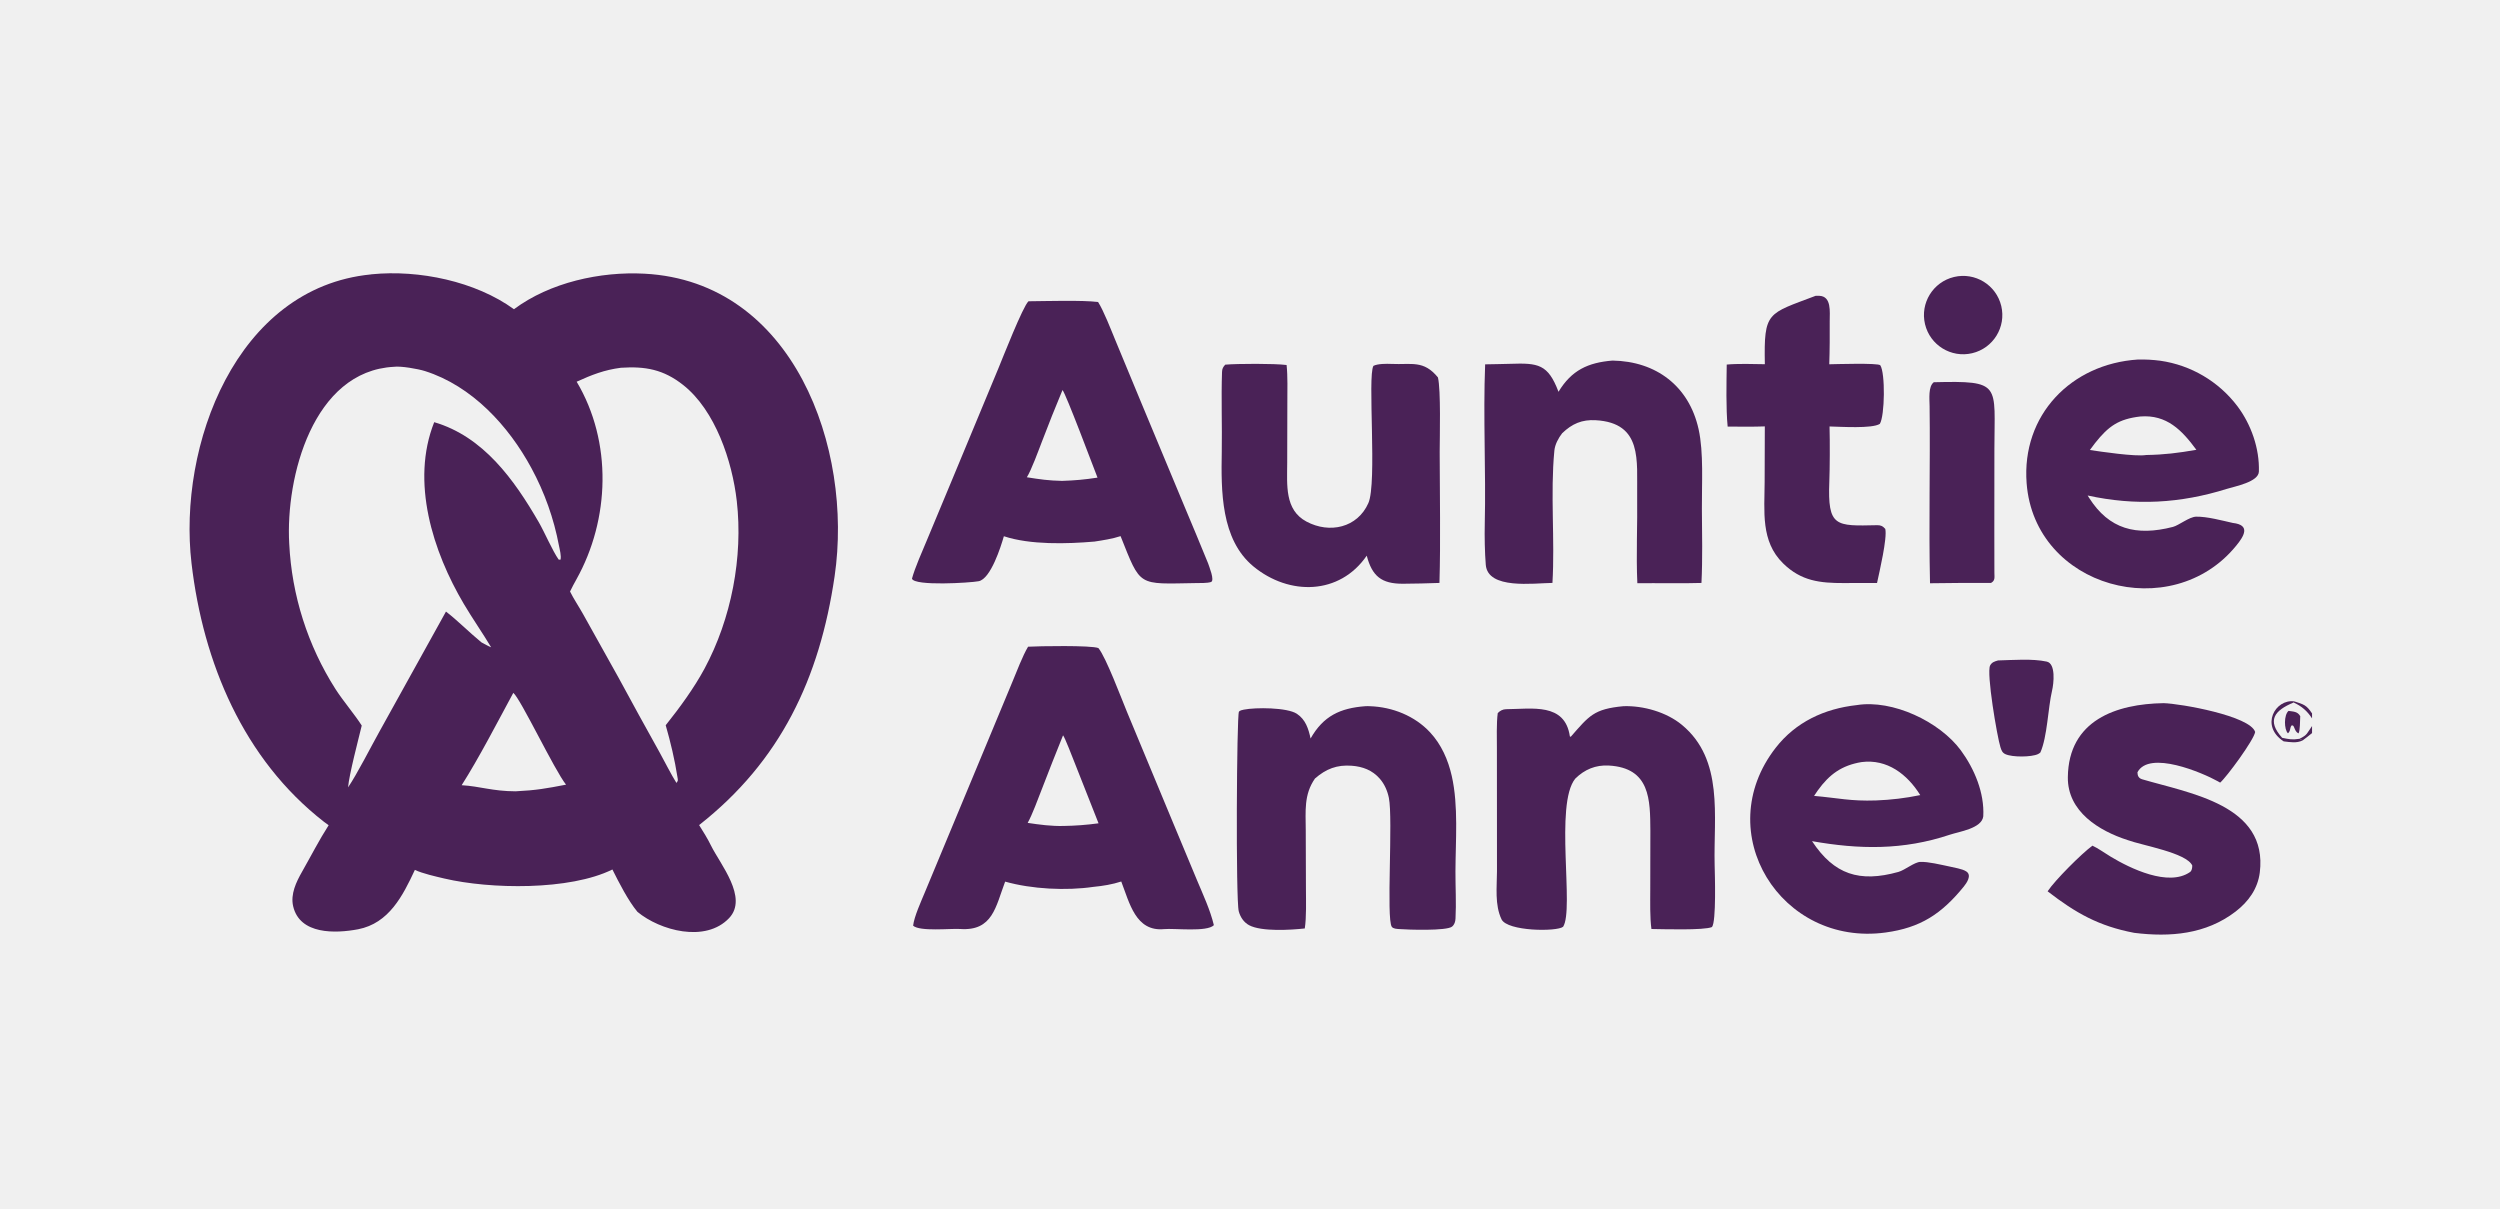
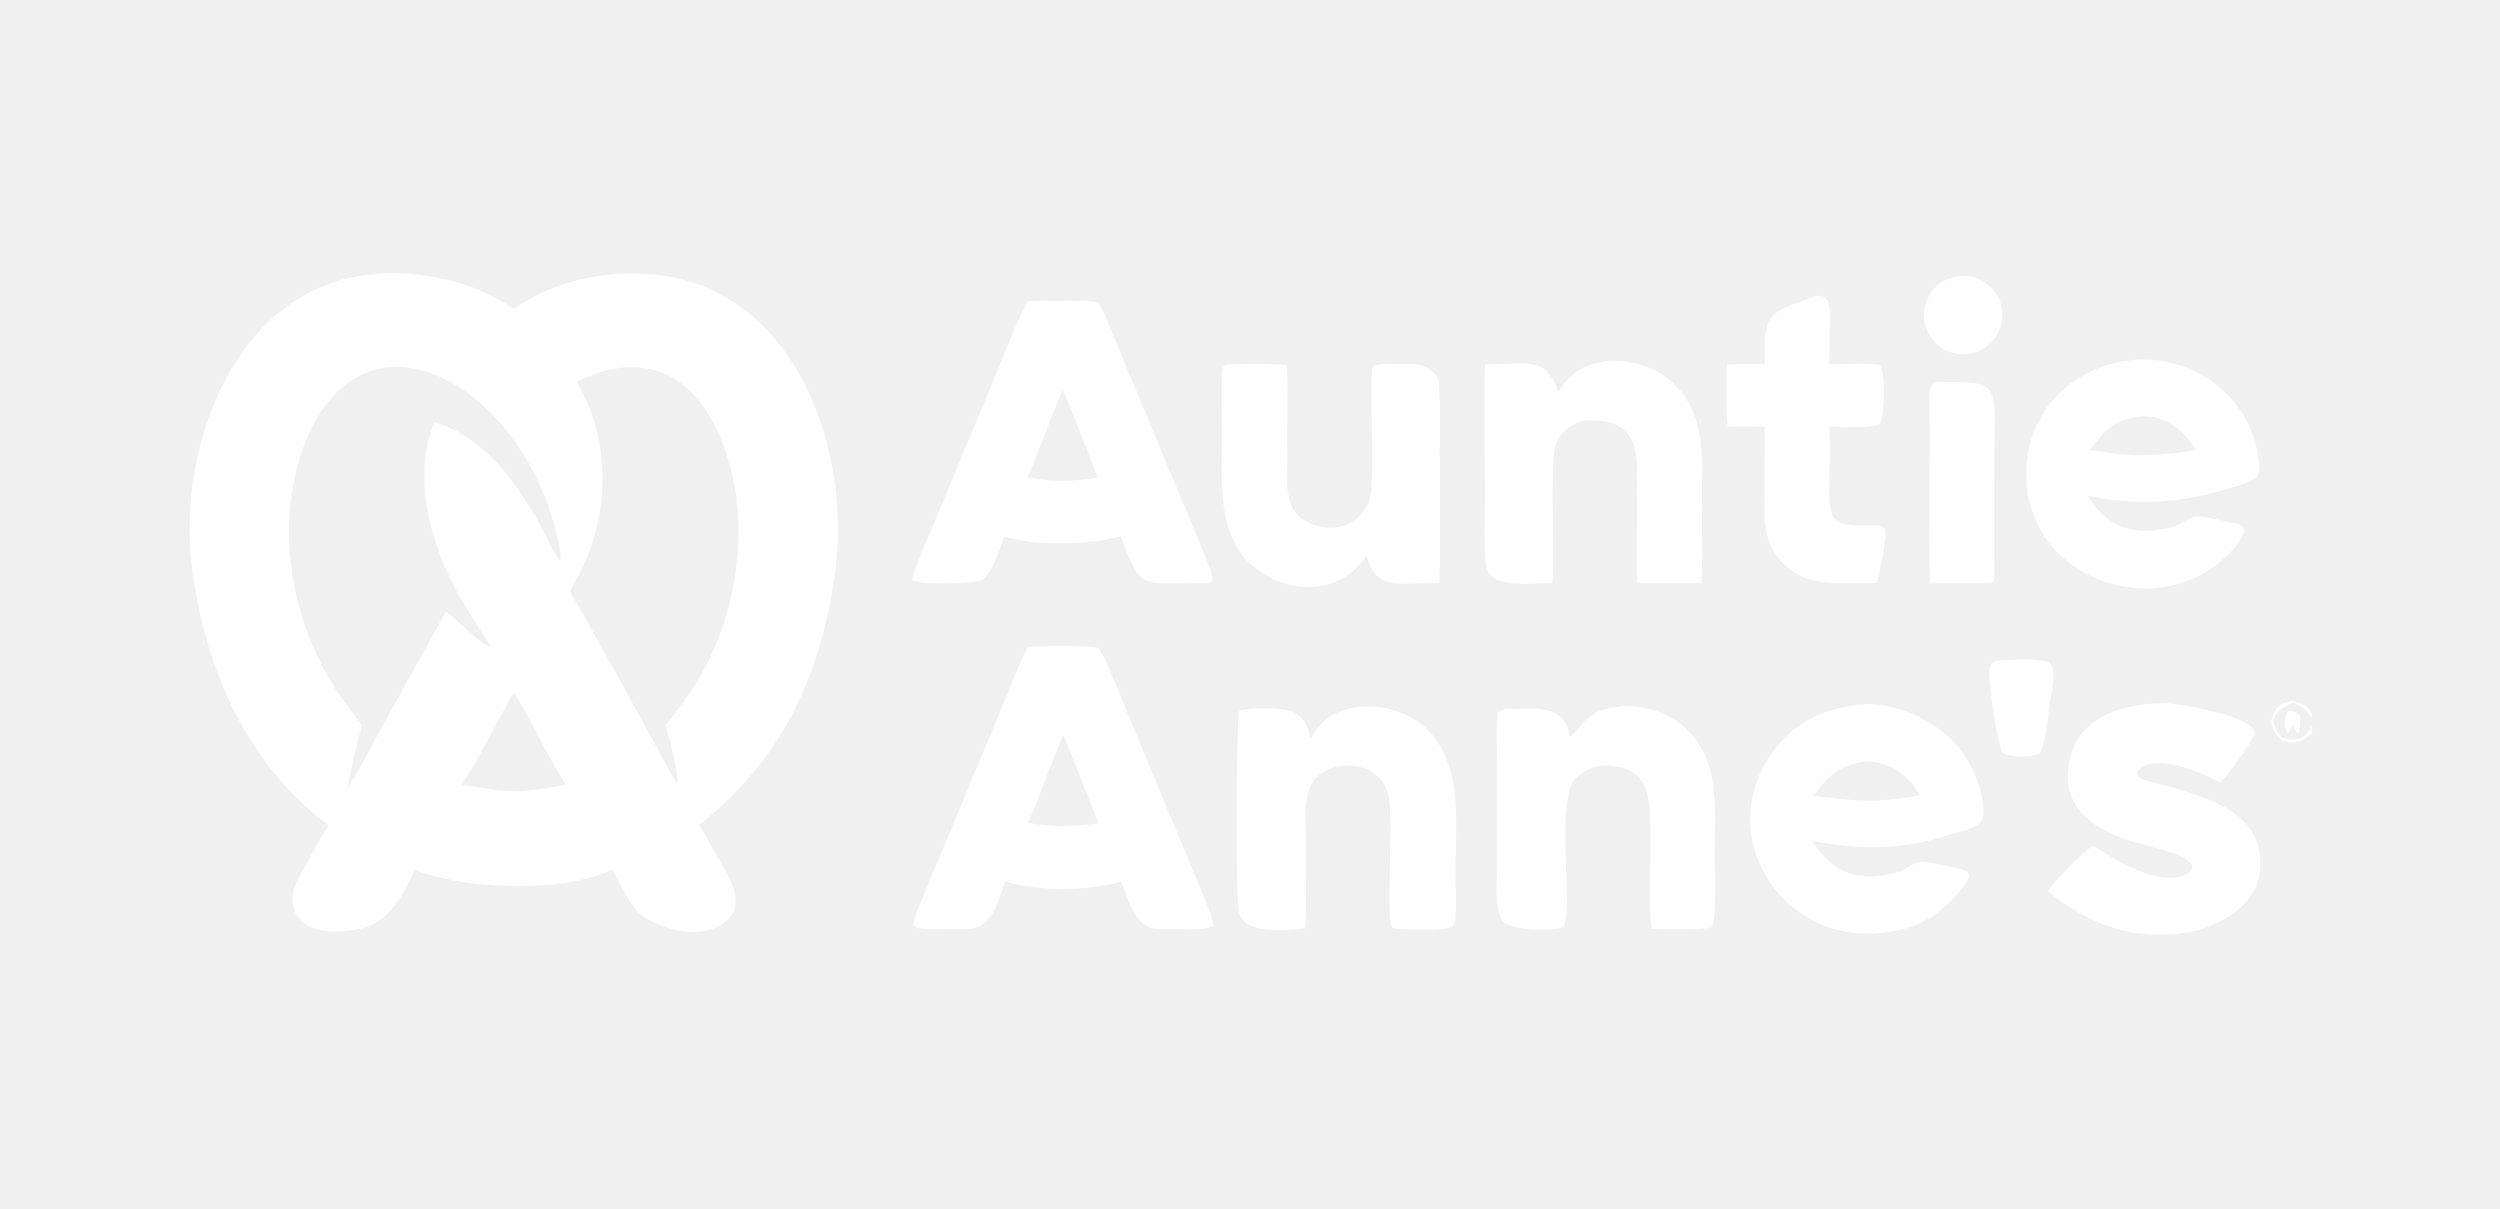
<svg xmlns="http://www.w3.org/2000/svg" width="298" height="144" viewBox="0 0 298 144" fill="none">
-   <g clip-path="url(#clip0_468_442)">
-     <path d="M44.199 32.712C44.232 32.706 44.265 32.701 44.297 32.695C49.953 32.133 56.675 33.533 61.264 36.859C65.558 33.658 71.563 32.344 76.822 32.623C94.607 33.566 101.722 53.436 99.486 68.689C97.7 80.868 93.036 90.731 83.335 98.349C83.777 99.04 84.384 100.033 84.752 100.793C85.834 102.997 89.222 107.003 86.905 109.442C84.083 112.414 78.662 110.912 75.986 108.694C74.874 107.363 73.773 105.19 72.999 103.642C67.911 106.164 58.416 106.002 52.961 104.719C51.967 104.485 50.364 104.126 49.453 103.692C48.014 106.78 46.366 110.053 42.686 110.769C40.008 111.275 35.738 111.432 34.944 108.026C34.607 106.584 35.313 105.127 36.005 103.911C37.055 102.068 38.031 100.148 39.176 98.365C38.971 98.23 38.818 98.117 38.626 97.967C29.016 90.488 24.216 78.982 22.831 67.162C21.188 53.139 28.123 34.303 44.199 32.712ZM43.119 86.488C42.731 88.1 41.603 92.38 41.49 93.856C42.589 92.231 44.206 89.035 45.224 87.212L53.16 72.899C54.516 73.939 55.959 75.4 57.384 76.568C57.69 76.731 58.241 77.045 58.544 77.157C57.502 75.412 56.338 73.761 55.294 71.997C51.592 65.746 48.936 57.421 51.758 50.324C57.613 52.037 61.29 57.176 64.218 62.24C64.919 63.451 65.855 65.659 66.593 66.702L66.807 66.719C66.933 66.3 66.717 65.497 66.628 65.043C66.02 61.811 64.913 58.693 63.346 55.801C60.63 50.766 56.261 46.002 50.644 44.228C49.83 43.971 47.774 43.607 46.94 43.724C37.309 44.233 34.028 56.863 34.476 64.8C34.776 70.957 36.675 76.931 39.986 82.132C40.914 83.577 42.375 85.291 43.119 86.488ZM67.472 93.531C66.1 91.823 62.056 83.279 61.186 82.589C59.346 85.986 57.072 90.397 55.03 93.596C57.245 93.728 58.696 94.315 61.461 94.324C63.886 94.206 65.111 93.988 67.472 93.531ZM74.013 43.837C72.023 44.094 70.541 44.68 68.738 45.5C73.008 52.672 72.699 61.918 68.707 69.062C68.455 69.514 68.17 70.042 67.949 70.508C68.355 71.34 69.012 72.321 69.494 73.185L73.771 80.851C75.369 83.806 76.986 86.75 78.623 89.683C79.136 90.608 80.097 92.5 80.633 93.325C80.861 93.012 80.813 93.023 80.75 92.617C80.427 90.547 79.929 88.459 79.352 86.448C80.995 84.389 82.725 82.03 83.978 79.703C87.171 73.769 88.59 66.416 87.824 59.717C87.281 54.975 85.269 48.913 81.428 45.886C79.073 44.03 76.918 43.647 74.013 43.837Z" fill="#4A2257" />
-     <path d="M122.547 77.088C123.75 77.015 130.127 76.904 130.932 77.252C131.831 78.337 133.691 83.308 134.328 84.839L139.771 97.932L142.682 104.916C143.407 106.648 144.26 108.466 144.693 110.281C143.873 111.126 139.994 110.632 138.752 110.751C135.37 111.074 134.64 107.624 133.654 105.076C132.605 105.419 131.44 105.612 130.343 105.714C127.092 106.191 123 105.987 119.813 105.089C118.68 108.075 118.339 111.011 114.439 110.735C113.362 110.659 109.622 111.066 108.844 110.34C108.958 109.289 109.798 107.44 110.213 106.438C112.717 100.407 115.233 94.38 117.739 88.35L120.667 81.303C121.176 80.08 121.9 78.166 122.547 77.088ZM122.499 98.088C123.92 98.3 125.318 98.49 126.762 98.454C128.162 98.434 129.56 98.329 130.947 98.138L128.047 90.79C127.844 90.281 126.959 87.973 126.717 87.649C125.84 89.817 124.982 91.994 124.144 94.178C123.72 95.264 123.049 97.106 122.499 98.088Z" fill="#4A2257" />
-     <path d="M122.597 35.912C124.698 35.895 128.965 35.763 130.889 35.997C131.547 37.01 132.453 39.356 132.95 40.554L136.094 48.139L141.196 60.385C142.139 62.638 143.09 64.89 144.006 67.153C144.101 67.466 144.84 69.226 144.343 69.379C143.881 69.522 143.051 69.496 142.568 69.503C135.554 69.613 136.017 70.022 133.573 63.907C132.585 64.234 131.491 64.396 130.463 64.555C127.203 64.835 122.832 64.967 119.661 63.919C119.307 65.149 118.101 68.998 116.657 69.281C115.672 69.474 108.993 69.886 108.707 68.977C109.039 67.715 109.974 65.624 110.502 64.355L113.611 56.896L119.016 43.888C119.526 42.659 121.94 36.489 122.597 35.912ZM122.4 56.889C123.971 57.14 124.978 57.287 126.59 57.321C128.156 57.27 129.257 57.171 130.824 56.932C130.308 55.601 127.044 46.916 126.651 46.493C125.797 48.539 124.976 50.599 124.187 52.671C123.805 53.66 122.925 56.077 122.4 56.889Z" fill="#4A2257" />
-     <path d="M254.831 42.856C255.725 42.835 256.62 42.883 257.506 42.999C261.162 43.523 264.465 45.469 266.695 48.413C268.34 50.597 269.346 53.465 269.259 56.215C269.221 57.449 266.418 57.968 265.458 58.269C259.896 60.01 254.55 60.307 248.847 59.064L249.027 59.352C251.403 63.084 254.627 63.932 259.003 62.81C259.723 62.625 260.964 61.602 261.781 61.587C263.09 61.563 264.866 62.049 266.147 62.334C268.309 62.577 267.486 63.913 266.55 65.053C258.857 74.499 242.512 70.066 241.573 57.589C240.96 49.462 246.895 43.374 254.831 42.856ZM249.114 53.641C250.405 53.835 254.544 54.454 255.823 54.237C258.033 54.2 259.622 53.994 261.808 53.617C260.097 51.296 258.283 49.391 255.118 49.646C252.548 49.947 251.343 50.781 249.724 52.825C249.514 53.092 249.311 53.364 249.114 53.641Z" fill="#4A2257" />
-     <path d="M221.319 84.048C225.603 83.354 231.218 86.025 233.733 89.444C235.354 91.648 236.558 94.523 236.406 97.304C236.241 98.751 233.538 99.124 232.429 99.495C226.84 101.367 221.588 101.253 215.995 100.266L216.023 100.308C218.62 104.223 221.629 105.237 226.291 103.933C227.067 103.716 228.191 102.764 228.9 102.739C229.875 102.705 231.314 103.071 232.307 103.272C232.917 103.428 233.879 103.547 234.376 103.872C235.083 104.332 234.423 105.257 234.073 105.694C231.418 108.951 228.92 110.589 224.754 111.156C212.277 112.857 203.805 99.237 211.659 89.141C214.046 86.071 217.461 84.475 221.319 84.048ZM216.238 94.871C219.097 95.119 220.585 95.52 223.622 95.413C225.394 95.349 227.158 95.136 228.894 94.775C227.347 92.296 224.957 90.443 221.891 90.84C219.548 91.23 218.068 92.289 216.679 94.22C216.526 94.433 216.379 94.65 216.238 94.871Z" fill="#4A2257" />
-     <path d="M162.752 84.179C162.938 84.165 163.126 84.175 163.312 84.181C165.981 84.273 168.647 85.334 170.474 87.306C171.817 88.754 172.616 90.582 173.05 92.493C173.861 96.071 173.5 100.224 173.49 103.887C173.485 105.741 173.597 107.656 173.496 109.501C173.476 109.867 173.375 110.213 173.084 110.452C172.443 110.977 167.82 110.828 166.774 110.745C166.501 110.723 166.075 110.715 165.902 110.473C165.226 109.534 166.066 97.613 165.552 95.097C165.381 94.264 165.028 93.458 164.465 92.814C163.585 91.806 162.429 91.373 161.125 91.276C159.358 91.144 158.068 91.65 156.747 92.796C155.402 94.72 155.64 96.698 155.645 98.931L155.668 105.984C155.671 107.331 155.736 109.402 155.528 110.673C153.861 110.857 150.365 111.07 148.898 110.287C148.261 109.946 147.849 109.321 147.661 108.634C147.291 107.283 147.416 85.258 147.68 84.843C147.782 84.681 148.084 84.625 148.266 84.588C149.646 84.309 153.433 84.32 154.586 85.083C155.633 85.776 155.973 86.876 156.221 88.031C157.744 85.341 159.758 84.402 162.752 84.179Z" fill="#4A2257" />
-     <path d="M193.523 84.177C195.888 84.1 198.648 84.884 200.488 86.408C205.502 90.556 204.248 97.312 204.384 103.056C204.411 104.162 204.594 109.853 204.069 110.502C203.152 110.916 198.12 110.752 196.851 110.737C196.663 109.41 196.709 107.473 196.711 106.102L196.724 99.017C196.698 95.361 196.73 91.518 191.753 91.252C190.207 91.17 188.88 91.714 187.767 92.817C185.289 95.876 187.671 108.424 186.321 110.472C185.578 111.076 179.668 111.023 178.98 109.579C178.159 107.855 178.433 105.732 178.44 103.851L178.436 96.665L178.431 89.338C178.43 88.105 178.369 86.162 178.531 85.002C178.787 84.729 179.139 84.538 179.526 84.536C182.596 84.516 186.546 83.728 187.127 87.775L187.231 87.827C189.436 85.314 189.971 84.512 193.523 84.177Z" fill="#4A2257" />
-     <path d="M153.363 43.509C153.504 44.804 153.454 46.607 153.452 47.947L153.435 55.151C153.43 57.795 153.11 60.772 155.726 62.17C158.496 63.65 161.813 62.901 163.109 59.97C164.17 57.575 162.988 44.848 163.713 43.611C164.218 43.349 165.275 43.352 165.858 43.379C168.285 43.491 169.69 42.898 171.402 44.989C171.762 46.459 171.617 52.103 171.61 53.875C171.615 58.919 171.73 64.484 171.583 69.485C170.135 69.535 168.682 69.575 167.235 69.582C164.658 69.594 163.556 68.667 162.915 66.235C159.682 70.946 153.67 71.02 149.423 67.531C145.5 64.308 145.555 58.458 145.634 53.855C145.688 50.754 145.555 47.45 145.666 44.336C145.68 43.93 145.791 43.754 146.048 43.468C147.493 43.341 151.943 43.323 153.363 43.509Z" fill="#4A2257" />
-     <path d="M257.905 83.816C259.935 83.87 268.222 85.336 268.814 87.251C268.678 88.19 265.427 92.612 264.642 93.29C264.551 93.235 264.458 93.181 264.364 93.129C262.524 92.104 256.19 89.399 254.784 92.055C254.789 92.472 254.92 92.766 255.362 92.896C261.077 94.579 270.358 95.961 269.368 103.993C269.128 105.936 268.014 107.483 266.476 108.663C262.938 111.376 258.69 111.725 254.407 111.196C250.161 110.394 247.401 108.815 244.076 106.244C244.947 104.922 248.136 101.74 249.417 100.803C250.141 101.14 250.783 101.624 251.588 102.11C253.918 103.521 258.478 105.73 261.044 103.953C261.285 103.786 261.313 103.439 261.318 103.171C260.635 101.651 255.37 100.783 253.602 100.134C250.209 99.039 246.439 96.746 246.487 92.644C246.566 85.836 252.27 83.903 257.905 83.816Z" fill="#4A2257" />
-     <path d="M192.214 42.98C197.427 43.066 201.33 46.031 202.47 51.148C203.097 53.968 202.842 57.73 202.865 60.67C202.888 63.55 202.954 66.627 202.814 69.487C200.39 69.566 197.65 69.489 195.172 69.521C195.014 66.105 195.201 62.53 195.15 58.973C195.094 54.965 195.833 50.406 190.205 50.089C188.574 49.998 187.392 50.503 186.203 51.649C185.754 52.233 185.352 52.981 185.281 53.711C184.786 58.836 185.358 64.365 185.051 69.483C182.77 69.515 177.349 70.29 177.104 67.323C176.987 65.907 176.949 63.897 176.984 62.456C177.132 56.159 176.781 49.712 177.029 43.43C177.992 43.408 179.056 43.4 180.007 43.368C183.356 43.254 184.519 43.392 185.774 46.702C187.329 44.128 189.297 43.217 192.214 42.98Z" fill="#4A2257" />
-     <path d="M216.425 35.261C216.565 35.257 216.704 35.257 216.844 35.26C218.344 35.303 218.097 37.184 218.102 38.262C218.109 39.959 218.107 41.729 218.048 43.422C218.595 43.414 223.934 43.24 224.133 43.544C224.737 44.466 224.673 49.565 224.077 50.524C223.173 51.118 219.373 50.862 218.081 50.835C218.13 52.616 218.118 55.846 218.056 57.399C217.843 62.836 218.788 62.712 223.763 62.603C224.188 62.593 224.439 62.718 224.726 63.046C224.976 64.142 224.027 68.163 223.742 69.492L221.051 69.494L219.811 69.501C216.951 69.506 214.708 69.275 212.542 67.15C209.854 64.511 210.333 60.952 210.345 57.446L210.366 50.827C208.903 50.881 207.403 50.856 205.936 50.848C205.725 48.693 205.798 45.67 205.826 43.457C207.03 43.335 209.138 43.388 210.37 43.414C210.247 37.094 210.68 37.449 216.425 35.261Z" fill="#4A2257" />
-     <path d="M230.507 45.562C238.657 45.365 237.737 45.764 237.732 53.55L237.724 63.353C237.723 64.99 237.724 66.635 237.732 68.273C237.735 68.832 237.846 69.19 237.33 69.486C234.906 69.474 232.482 69.487 230.058 69.525C229.898 62.502 230.096 55.434 230.008 48.408C229.998 47.557 229.83 46.082 230.507 45.562Z" fill="#4A2257" />
-     <path d="M238.169 78.724C239.982 78.679 242.236 78.492 243.968 78.861C245.075 79.096 244.805 81.484 244.604 82.332C244.121 84.379 244.046 87.82 243.213 89.694C243.124 89.774 243.029 89.842 242.921 89.892C242.133 90.258 239.878 90.276 239.051 89.9C238.673 89.73 238.572 89.442 238.453 89.07C238.064 87.853 236.756 80.181 237.225 79.32C237.437 78.931 237.765 78.838 238.169 78.724Z" fill="#4A2257" />
-     <path d="M232.92 33.016C235.432 32.415 237.954 33.967 238.552 36.479C239.148 38.991 237.593 41.51 235.08 42.103C232.571 42.695 230.057 41.144 229.461 38.637C228.866 36.13 230.414 33.615 232.92 33.016Z" fill="#4A2257" />
-     <path d="M272.793 84.738C273.394 84.827 273.872 84.807 274.189 85.367C274.153 85.871 274.184 87.143 273.975 87.424C273.66 87.256 273.6 87.022 273.455 86.693C273.348 86.475 273.428 86.559 273.2 86.444C272.894 86.719 273.105 87.057 272.727 87.412C272.254 86.967 272.224 85.225 272.793 84.738Z" fill="#4A2257" />
-     <path d="M272.214 88.372C269.368 86.524 271.216 83.295 273.479 83.603L273.404 83.736C271.097 84.692 270.179 85.885 272.035 87.948C272.859 88.118 273.25 88.206 274.109 88.061L274.472 88.262C273.733 88.611 273.01 88.464 272.214 88.372Z" fill="#4A2257" />
-     <path d="M273.48 83.602C274.626 83.982 274.915 84.017 275.596 85.039V85.633C275.02 84.748 274.366 84.184 273.404 83.735L273.48 83.602Z" fill="#4A2257" />
-     <path d="M274.109 88.06C275.063 87.596 274.981 87.409 275.596 86.543V87.385C275.28 87.632 274.786 88.047 274.472 88.262L274.109 88.06Z" fill="#4A2257" />
+   <g clip-path="url(#clip0_1270_1026)">
+     <path d="M44.199 32.712C44.231 32.706 44.264 32.701 44.297 32.695C49.953 32.133 56.674 33.533 61.264 36.859C65.557 33.658 71.562 32.344 76.821 32.623C94.607 33.566 101.722 53.436 99.485 68.689C97.699 80.868 93.036 90.731 83.334 98.349C83.776 99.04 84.384 100.033 84.751 100.793C85.834 102.997 89.221 107.003 86.904 109.442C84.082 112.414 78.662 110.912 75.985 108.694C74.873 107.363 73.772 105.19 72.999 103.642C67.911 106.164 58.416 106.002 52.96 104.719C51.967 104.485 50.364 104.126 49.453 103.692C48.014 106.78 46.365 110.053 42.686 110.769C40.007 111.275 35.738 111.432 34.943 108.026C34.606 106.584 35.313 105.127 36.005 103.911C37.055 102.068 38.031 100.148 39.176 98.365C38.971 98.23 38.818 98.117 38.626 97.967C29.015 90.488 24.216 78.982 22.831 67.162C21.188 53.139 28.123 34.303 44.199 32.712ZM43.119 86.488C42.73 88.1 41.602 92.38 41.49 93.856C42.589 92.231 44.206 89.035 45.223 87.212L53.16 72.899C54.515 73.939 55.958 75.4 57.384 76.568C57.689 76.731 58.24 77.045 58.543 77.157C57.501 75.412 56.338 73.761 55.293 71.997C51.592 65.746 48.936 57.421 51.758 50.324C57.612 52.037 61.289 57.176 64.218 62.24C64.918 63.451 65.855 65.659 66.592 66.702L66.807 66.719C66.933 66.3 66.716 65.497 66.627 65.043C66.02 61.811 64.912 58.693 63.345 55.801C60.63 50.766 56.261 46.002 50.644 44.228C49.83 43.971 47.774 43.607 46.939 43.724C37.308 44.233 34.027 56.863 34.475 64.8C34.776 70.957 36.675 76.931 39.985 82.132C40.913 83.577 42.374 85.291 43.119 86.488ZM67.471 93.531C66.1 91.823 62.056 83.279 61.186 82.589C59.346 85.986 57.072 90.397 55.029 93.596C57.245 93.728 58.695 94.315 61.46 94.324C63.886 94.206 65.11 93.988 67.471 93.531ZM74.012 43.837C72.023 44.094 70.541 44.68 68.737 45.5C73.008 52.672 72.698 61.918 68.707 69.062C68.454 69.514 68.169 70.042 67.949 70.508C68.355 71.34 69.012 72.321 69.494 73.185L73.771 80.851C75.369 83.806 76.986 86.75 78.622 89.683C79.135 90.608 80.097 92.5 80.633 93.325C80.86 93.012 80.812 93.023 80.749 92.617C80.427 90.547 79.928 88.459 79.351 86.448C80.995 84.389 82.725 82.03 83.977 79.703C87.171 73.769 88.589 66.416 87.823 59.717C87.281 54.975 85.269 48.913 81.428 45.886C79.072 44.03 76.917 43.647 74.012 43.837Z" fill="white" />
+     <path d="M122.546 77.088C123.748 77.015 130.126 76.904 130.931 77.252C131.83 78.337 133.689 83.308 134.327 84.839L139.77 97.932L142.681 104.916C143.405 106.648 144.259 108.466 144.692 110.281C143.872 111.126 139.993 110.632 138.75 110.751C135.368 111.074 134.639 107.624 133.652 105.076C132.604 105.419 131.438 105.612 130.342 105.714C127.091 106.191 122.998 105.987 119.812 105.089C118.679 108.075 118.338 111.011 114.438 110.735C113.36 110.659 109.621 111.066 108.842 110.34C108.957 109.289 109.796 107.44 110.212 106.438C112.716 100.407 115.231 94.38 117.738 88.35L120.666 81.303C121.174 80.08 121.899 78.166 122.546 77.088ZM122.497 98.088C123.918 98.3 125.317 98.49 126.76 98.454C128.16 98.434 129.558 98.329 130.946 98.138L128.045 90.79C127.843 90.281 126.957 87.973 126.716 87.649C125.838 89.817 124.981 91.994 124.142 94.178C123.718 95.264 123.048 97.106 122.497 98.088Z" fill="white" />
+     <path d="M122.597 35.914C124.699 35.897 128.965 35.765 130.889 35.999C131.547 37.012 132.453 39.358 132.951 40.556L136.094 48.141L141.196 60.387C142.14 62.639 143.09 64.892 144.006 67.155C144.101 67.468 144.84 69.228 144.343 69.382C143.882 69.524 143.051 69.498 142.568 69.505C135.554 69.615 136.018 70.024 133.574 63.909C132.586 64.236 131.491 64.398 130.463 64.557C127.203 64.837 122.833 64.969 119.662 63.921C119.307 65.151 118.102 69 116.658 69.283C115.672 69.476 108.993 69.888 108.708 68.979C109.039 67.716 109.974 65.626 110.503 64.357L113.612 56.898L119.016 43.89C119.527 42.661 121.94 36.491 122.597 35.914ZM122.4 56.891C123.972 57.142 124.979 57.289 126.591 57.323C128.156 57.272 129.258 57.173 130.824 56.934C130.309 55.603 127.044 46.918 126.652 46.495C125.798 48.541 124.976 50.6 124.188 52.673C123.806 53.662 122.926 56.079 122.4 56.891Z" fill="white" />
+     <path d="M254.831 42.858C255.725 42.837 256.62 42.885 257.506 43.001C261.162 43.525 264.465 45.471 266.695 48.415C268.34 50.599 269.346 53.467 269.259 56.217C269.221 57.451 266.418 57.97 265.458 58.271C259.896 60.012 254.55 60.309 248.847 59.066L249.027 59.354C251.403 63.086 254.627 63.934 259.003 62.812C259.723 62.627 260.964 61.603 261.781 61.589C263.09 61.565 264.866 62.051 266.147 62.336C268.309 62.579 267.486 63.915 266.55 65.055C258.857 74.501 242.512 70.068 241.573 57.591C240.96 49.464 246.895 43.376 254.831 42.858ZM249.114 53.642C250.405 53.837 254.544 54.456 255.823 54.239C258.033 54.202 259.622 53.996 261.808 53.619C260.097 51.298 258.283 49.393 255.118 49.648C252.548 49.949 251.343 50.783 249.724 52.827C249.514 53.094 249.311 53.366 249.114 53.642Z" fill="white" />
+     <path d="M221.32 84.046C225.604 83.352 231.218 86.023 233.733 89.442C235.354 91.646 236.558 94.521 236.406 97.302C236.241 98.749 233.539 99.121 232.43 99.493C226.84 101.365 221.588 101.251 215.996 100.264L216.023 100.306C218.621 104.221 221.629 105.235 226.292 103.931C227.068 103.714 228.191 102.762 228.901 102.737C229.876 102.703 231.315 103.069 232.307 103.27C232.918 103.426 233.879 103.545 234.377 103.87C235.083 104.33 234.424 105.255 234.073 105.692C231.419 108.949 228.92 110.587 224.755 111.154C212.277 112.855 203.805 99.236 211.66 89.139C214.047 86.069 217.461 84.473 221.32 84.046ZM216.238 94.868C219.097 95.117 220.586 95.518 223.623 95.411C225.395 95.347 227.158 95.134 228.894 94.773C227.348 92.294 224.958 90.441 221.891 90.838C219.549 91.228 218.069 92.287 216.679 94.218C216.527 94.431 216.38 94.648 216.238 94.868Z" fill="white" />
+     <path d="M162.752 84.177C162.938 84.163 163.126 84.173 163.312 84.179C165.981 84.272 168.647 85.332 170.474 87.304C171.817 88.752 172.616 90.58 173.05 92.491C173.861 96.07 173.5 100.222 173.49 103.885C173.485 105.739 173.597 107.654 173.496 109.499C173.476 109.865 173.375 110.211 173.084 110.45C172.443 110.975 167.82 110.826 166.774 110.743C166.501 110.721 166.075 110.713 165.902 110.471C165.226 109.533 166.066 97.611 165.552 95.095C165.381 94.262 165.028 93.456 164.465 92.812C163.585 91.804 162.429 91.371 161.125 91.274C159.358 91.142 158.068 91.648 156.747 92.794C155.402 94.718 155.64 96.696 155.645 98.929L155.668 105.982C155.671 107.329 155.736 109.4 155.528 110.671C153.861 110.855 150.365 111.068 148.898 110.285C148.261 109.944 147.849 109.319 147.661 108.632C147.291 107.281 147.416 85.256 147.68 84.841C147.782 84.68 148.084 84.623 148.266 84.586C149.646 84.307 153.433 84.318 154.586 85.081C155.633 85.774 155.973 86.874 156.221 88.029C157.744 85.339 159.758 84.4 162.752 84.177Z" fill="white" />
+     <path d="M193.523 84.175C195.887 84.098 198.647 84.882 200.487 86.406C205.502 90.555 204.247 97.31 204.383 103.054C204.41 104.16 204.593 109.851 204.068 110.5C203.152 110.914 198.119 110.75 196.85 110.735C196.662 109.409 196.708 107.471 196.71 106.1L196.723 99.015C196.697 95.359 196.729 91.516 191.752 91.25C190.206 91.168 188.879 91.712 187.766 92.815C185.288 95.874 187.67 108.422 186.32 110.47C185.577 111.074 179.667 111.021 178.979 109.577C178.158 107.853 178.432 105.73 178.439 103.85L178.435 96.663L178.43 89.336C178.429 88.103 178.368 86.16 178.53 85C178.786 84.727 179.138 84.536 179.525 84.534C182.595 84.514 186.545 83.726 187.126 87.773L187.23 87.825C189.435 85.313 189.97 84.51 193.523 84.175Z" fill="white" />
+     <path d="M153.361 43.511C153.502 44.806 153.453 46.609 153.451 47.949L153.433 55.153C153.428 57.797 153.109 60.774 155.725 62.172C158.495 63.652 161.811 62.903 163.108 59.972C164.168 57.577 162.987 44.85 163.712 43.613C164.217 43.351 165.274 43.354 165.856 43.381C168.283 43.493 169.689 42.9 171.4 44.991C171.761 46.46 171.616 52.105 171.608 53.877C171.613 58.92 171.728 64.486 171.581 69.487C170.133 69.537 168.68 69.577 167.234 69.584C164.656 69.596 163.555 68.668 162.914 66.237C159.68 70.948 153.668 71.022 149.421 67.533C145.498 64.31 145.553 58.46 145.633 53.857C145.687 50.756 145.554 47.452 145.664 44.338C145.679 43.932 145.79 43.756 146.047 43.47C147.492 43.343 151.942 43.325 153.361 43.511Z" fill="white" />
+     <path d="M257.905 83.816C259.935 83.87 268.222 85.336 268.814 87.251C268.678 88.19 265.427 92.612 264.642 93.29C264.551 93.235 264.458 93.181 264.364 93.129C262.524 92.104 256.19 89.399 254.784 92.055C254.789 92.472 254.92 92.766 255.362 92.896C261.077 94.579 270.358 95.961 269.368 103.993C269.128 105.936 268.014 107.483 266.476 108.663C262.938 111.376 258.69 111.725 254.407 111.196C250.161 110.394 247.401 108.815 244.076 106.244C244.947 104.922 248.136 101.74 249.417 100.803C250.141 101.14 250.783 101.624 251.588 102.11C253.918 103.521 258.478 105.73 261.044 103.953C261.285 103.786 261.313 103.439 261.318 103.171C260.635 101.651 255.37 100.783 253.602 100.134C250.209 99.039 246.439 96.746 246.487 92.644C246.566 85.836 252.27 83.903 257.905 83.816Z" fill="white" />
+     <path d="M192.213 42.98C197.426 43.066 201.329 46.031 202.469 51.148C203.096 53.968 202.841 57.73 202.864 60.67C202.887 63.55 202.953 66.627 202.813 69.487C200.389 69.566 197.649 69.489 195.171 69.521C195.013 66.105 195.2 62.53 195.149 58.973C195.093 54.965 195.832 50.406 190.204 50.089C188.573 49.998 187.391 50.503 186.202 51.649C185.753 52.233 185.351 52.981 185.28 53.711C184.785 58.836 185.357 64.365 185.05 69.483C182.769 69.515 177.348 70.29 177.103 67.323C176.986 65.907 176.948 63.897 176.983 62.456C177.131 56.159 176.78 49.712 177.028 43.43C177.991 43.408 179.055 43.4 180.006 43.368C183.355 43.254 184.518 43.392 185.773 46.702C187.328 44.128 189.296 43.217 192.213 42.98Z" fill="white" />
+     <path d="M216.424 35.263C216.564 35.259 216.704 35.259 216.844 35.262C218.344 35.305 218.096 37.186 218.101 38.264C218.109 39.961 218.106 41.731 218.048 43.424C218.595 43.416 223.933 43.242 224.133 43.547C224.737 44.468 224.672 49.567 224.077 50.526C223.172 51.12 219.372 50.864 218.08 50.837C218.13 52.618 218.117 55.848 218.055 57.401C217.842 62.837 218.788 62.714 223.763 62.605C224.187 62.596 224.438 62.72 224.725 63.048C224.975 64.144 224.026 68.165 223.742 69.494L221.05 69.496L219.81 69.503C216.95 69.508 214.708 69.277 212.541 67.151C209.853 64.513 210.332 60.953 210.344 57.448L210.366 50.829C208.903 50.883 207.403 50.858 205.935 50.85C205.725 48.695 205.798 45.672 205.825 43.459C207.029 43.337 209.138 43.389 210.369 43.416C210.247 37.096 210.68 37.45 216.424 35.263Z" fill="white" />
+     <path d="M230.507 45.564C238.657 45.367 237.737 45.766 237.732 53.552L237.724 63.355C237.723 64.992 237.724 66.637 237.732 68.275C237.735 68.834 237.846 69.192 237.33 69.488C234.906 69.476 232.482 69.489 230.058 69.526C229.898 62.504 230.096 55.437 230.008 48.41C229.998 47.559 229.83 46.084 230.507 45.564Z" fill="white" />
+     <path d="M238.168 78.722C239.981 78.677 242.235 78.49 243.967 78.859C245.074 79.094 244.804 81.483 244.603 82.33C244.12 84.377 244.045 87.818 243.213 89.692C243.123 89.772 243.028 89.84 242.92 89.891C242.132 90.256 239.877 90.274 239.05 89.899C238.672 89.728 238.571 89.44 238.452 89.068C238.063 87.851 236.755 80.18 237.224 79.318C237.436 78.929 237.764 78.836 238.168 78.722Z" fill="white" />
+     <path d="M232.921 33.016C235.433 32.415 237.955 33.967 238.552 36.479C239.149 38.991 237.593 41.51 235.08 42.103C232.572 42.695 230.057 41.144 229.462 38.637C228.867 36.13 230.415 33.615 232.921 33.016Z" fill="white" />
+     <path d="M272.791 84.74C273.393 84.829 273.87 84.809 274.187 85.368C274.151 85.873 274.182 87.145 273.973 87.426C273.659 87.257 273.598 87.024 273.453 86.695C273.347 86.477 273.426 86.561 273.198 86.446C272.893 86.721 273.103 87.059 272.726 87.414C272.253 86.969 272.222 85.227 272.791 84.74Z" fill="white" />
+     <path d="M272.215 88.37C269.369 86.522 271.216 83.293 273.48 83.601L273.404 83.734C271.097 84.689 270.179 85.883 272.035 87.947C272.86 88.116 273.251 88.204 274.109 88.058L274.472 88.26C273.733 88.609 273.011 88.462 272.215 88.37Z" fill="white" />
+     <path d="M273.478 83.602C274.624 83.982 274.914 84.017 275.594 85.039V85.633C275.019 84.748 274.364 84.184 273.403 83.735L273.478 83.602Z" fill="white" />
+     <path d="M274.109 88.058C275.063 87.594 274.981 87.407 275.596 86.541V87.383C275.28 87.63 274.786 88.045 274.472 88.26L274.109 88.058Z" fill="white" />
  </g>
  <defs>
-     <clipPath id="clip0_468_442">
-       <rect width="253.44" height="105.155" fill="white" transform="translate(22.1543 19.4219)" />
+     <clipPath id="clip0_1270_1026">
+       <rect width="253.44" height="105.155" fill="white" transform="translate(22.1538 19.4219)" />
    </clipPath>
  </defs>
</svg>
